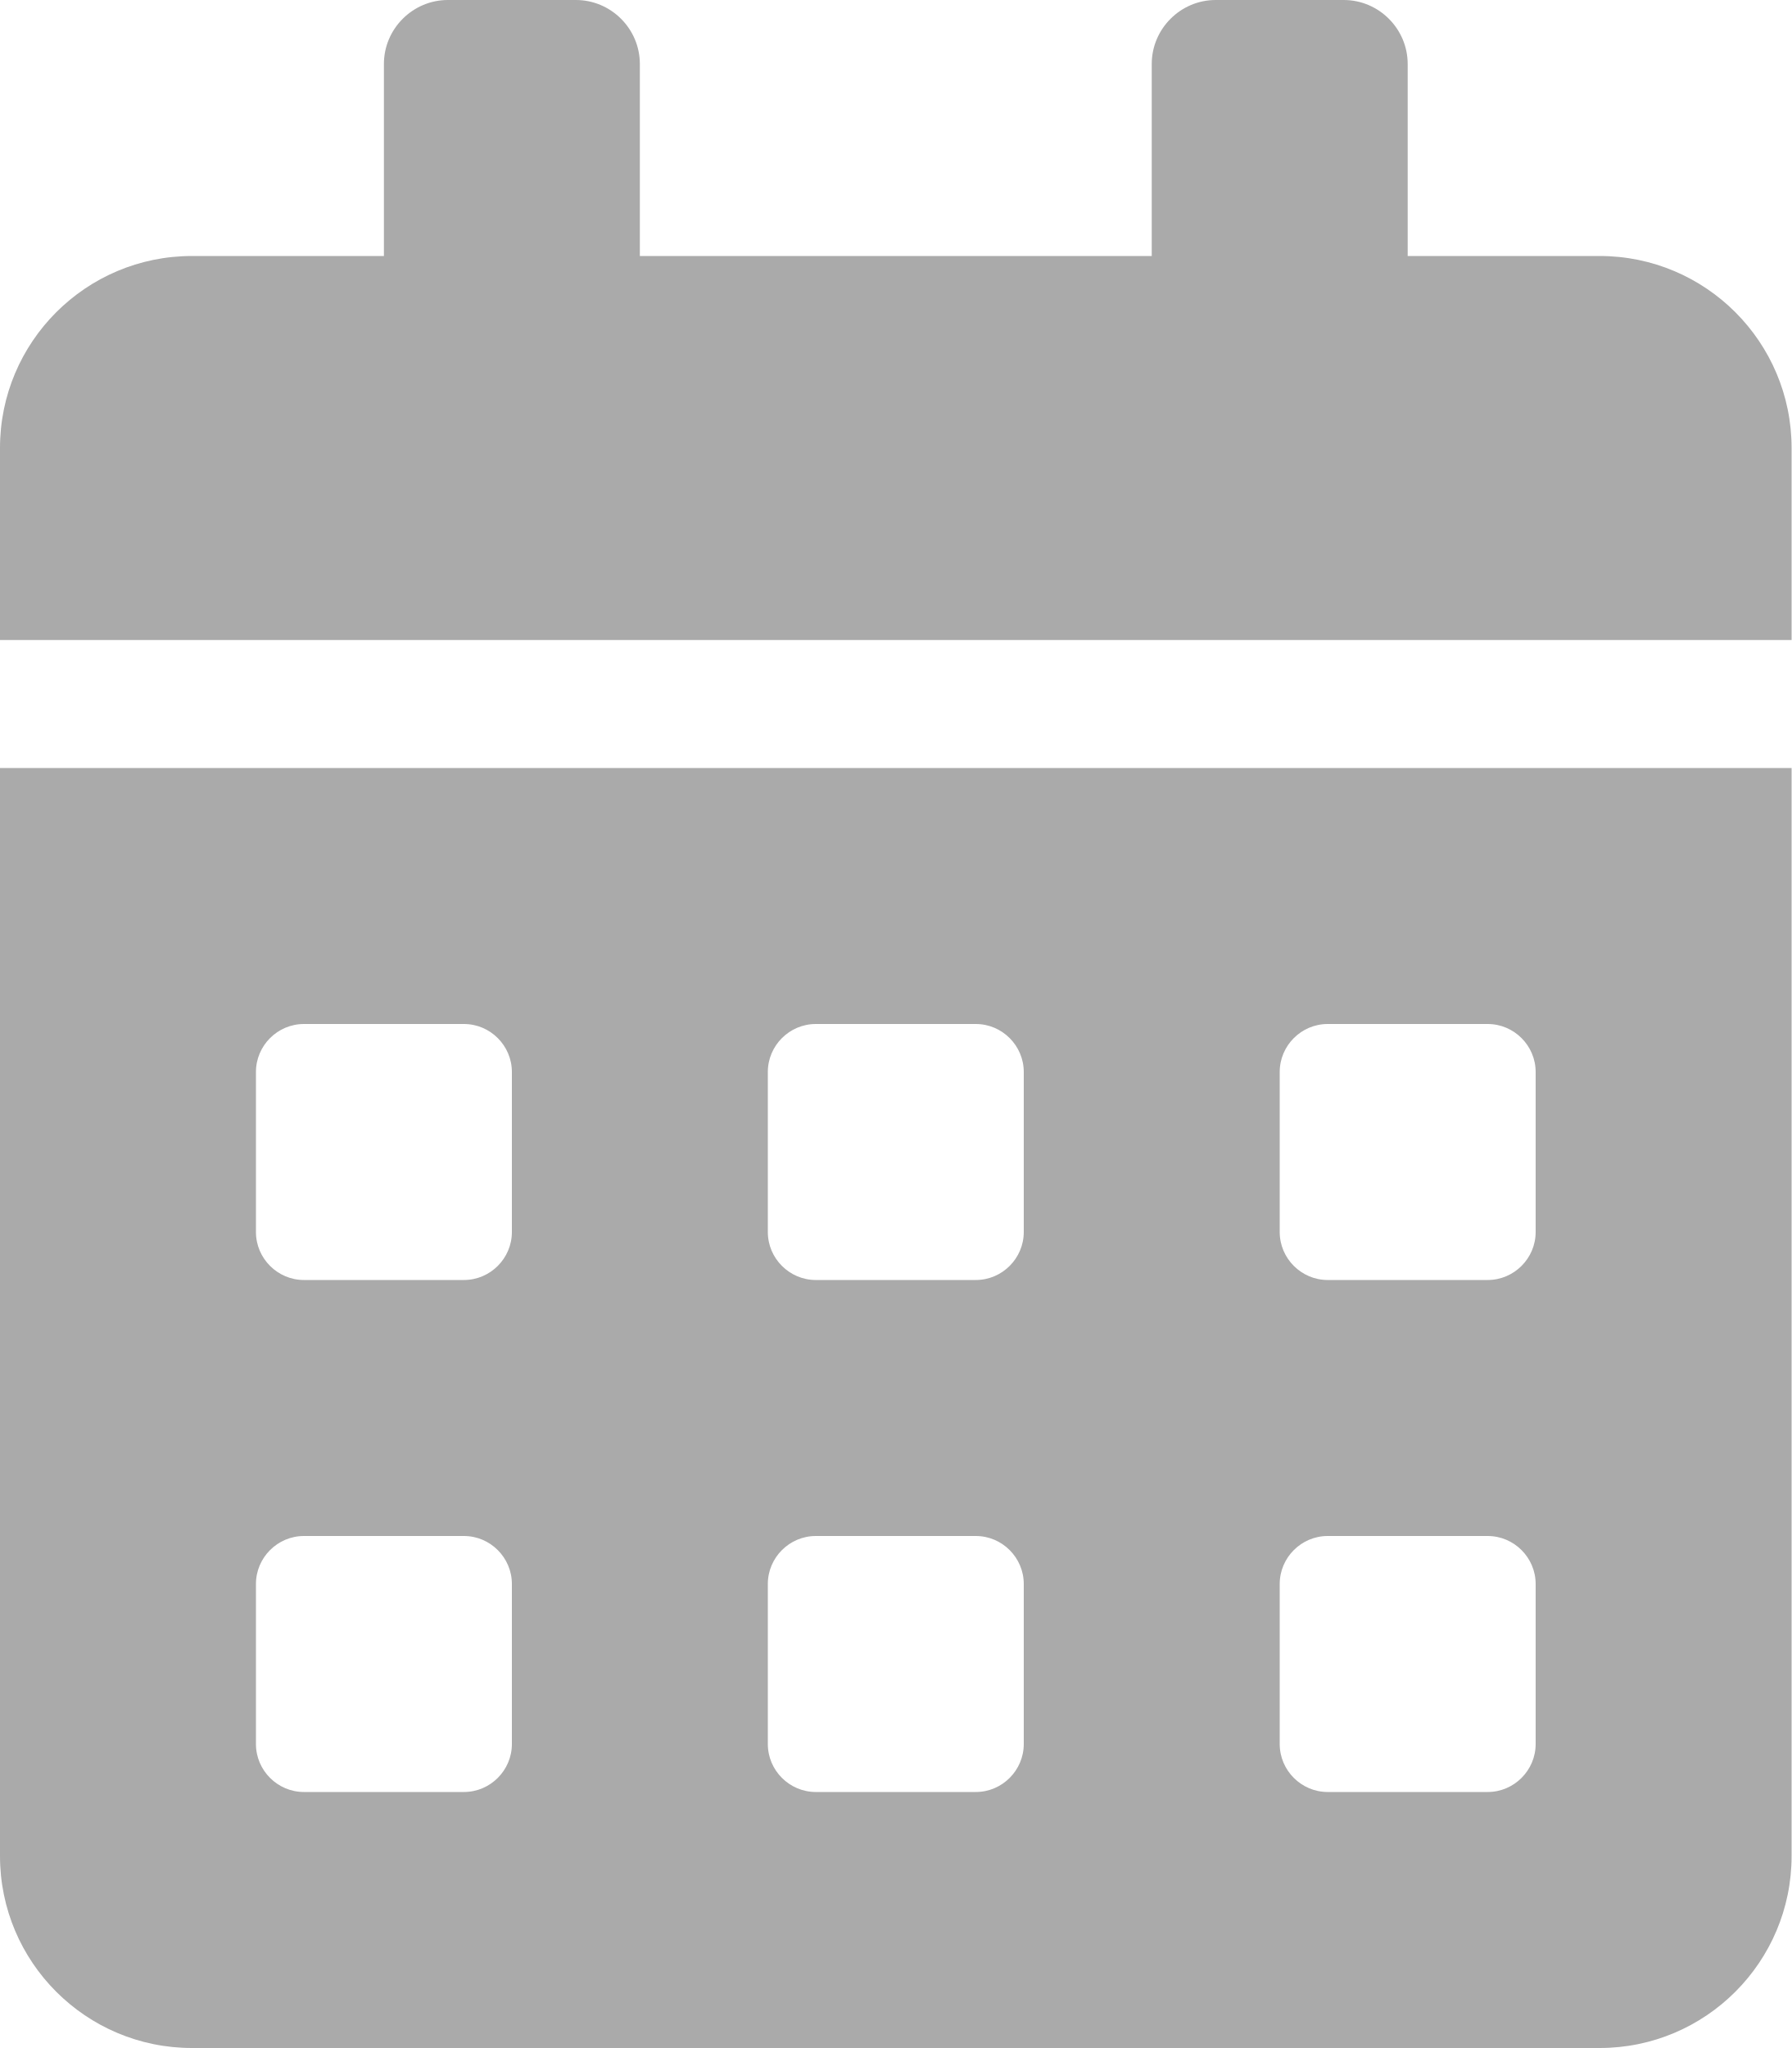
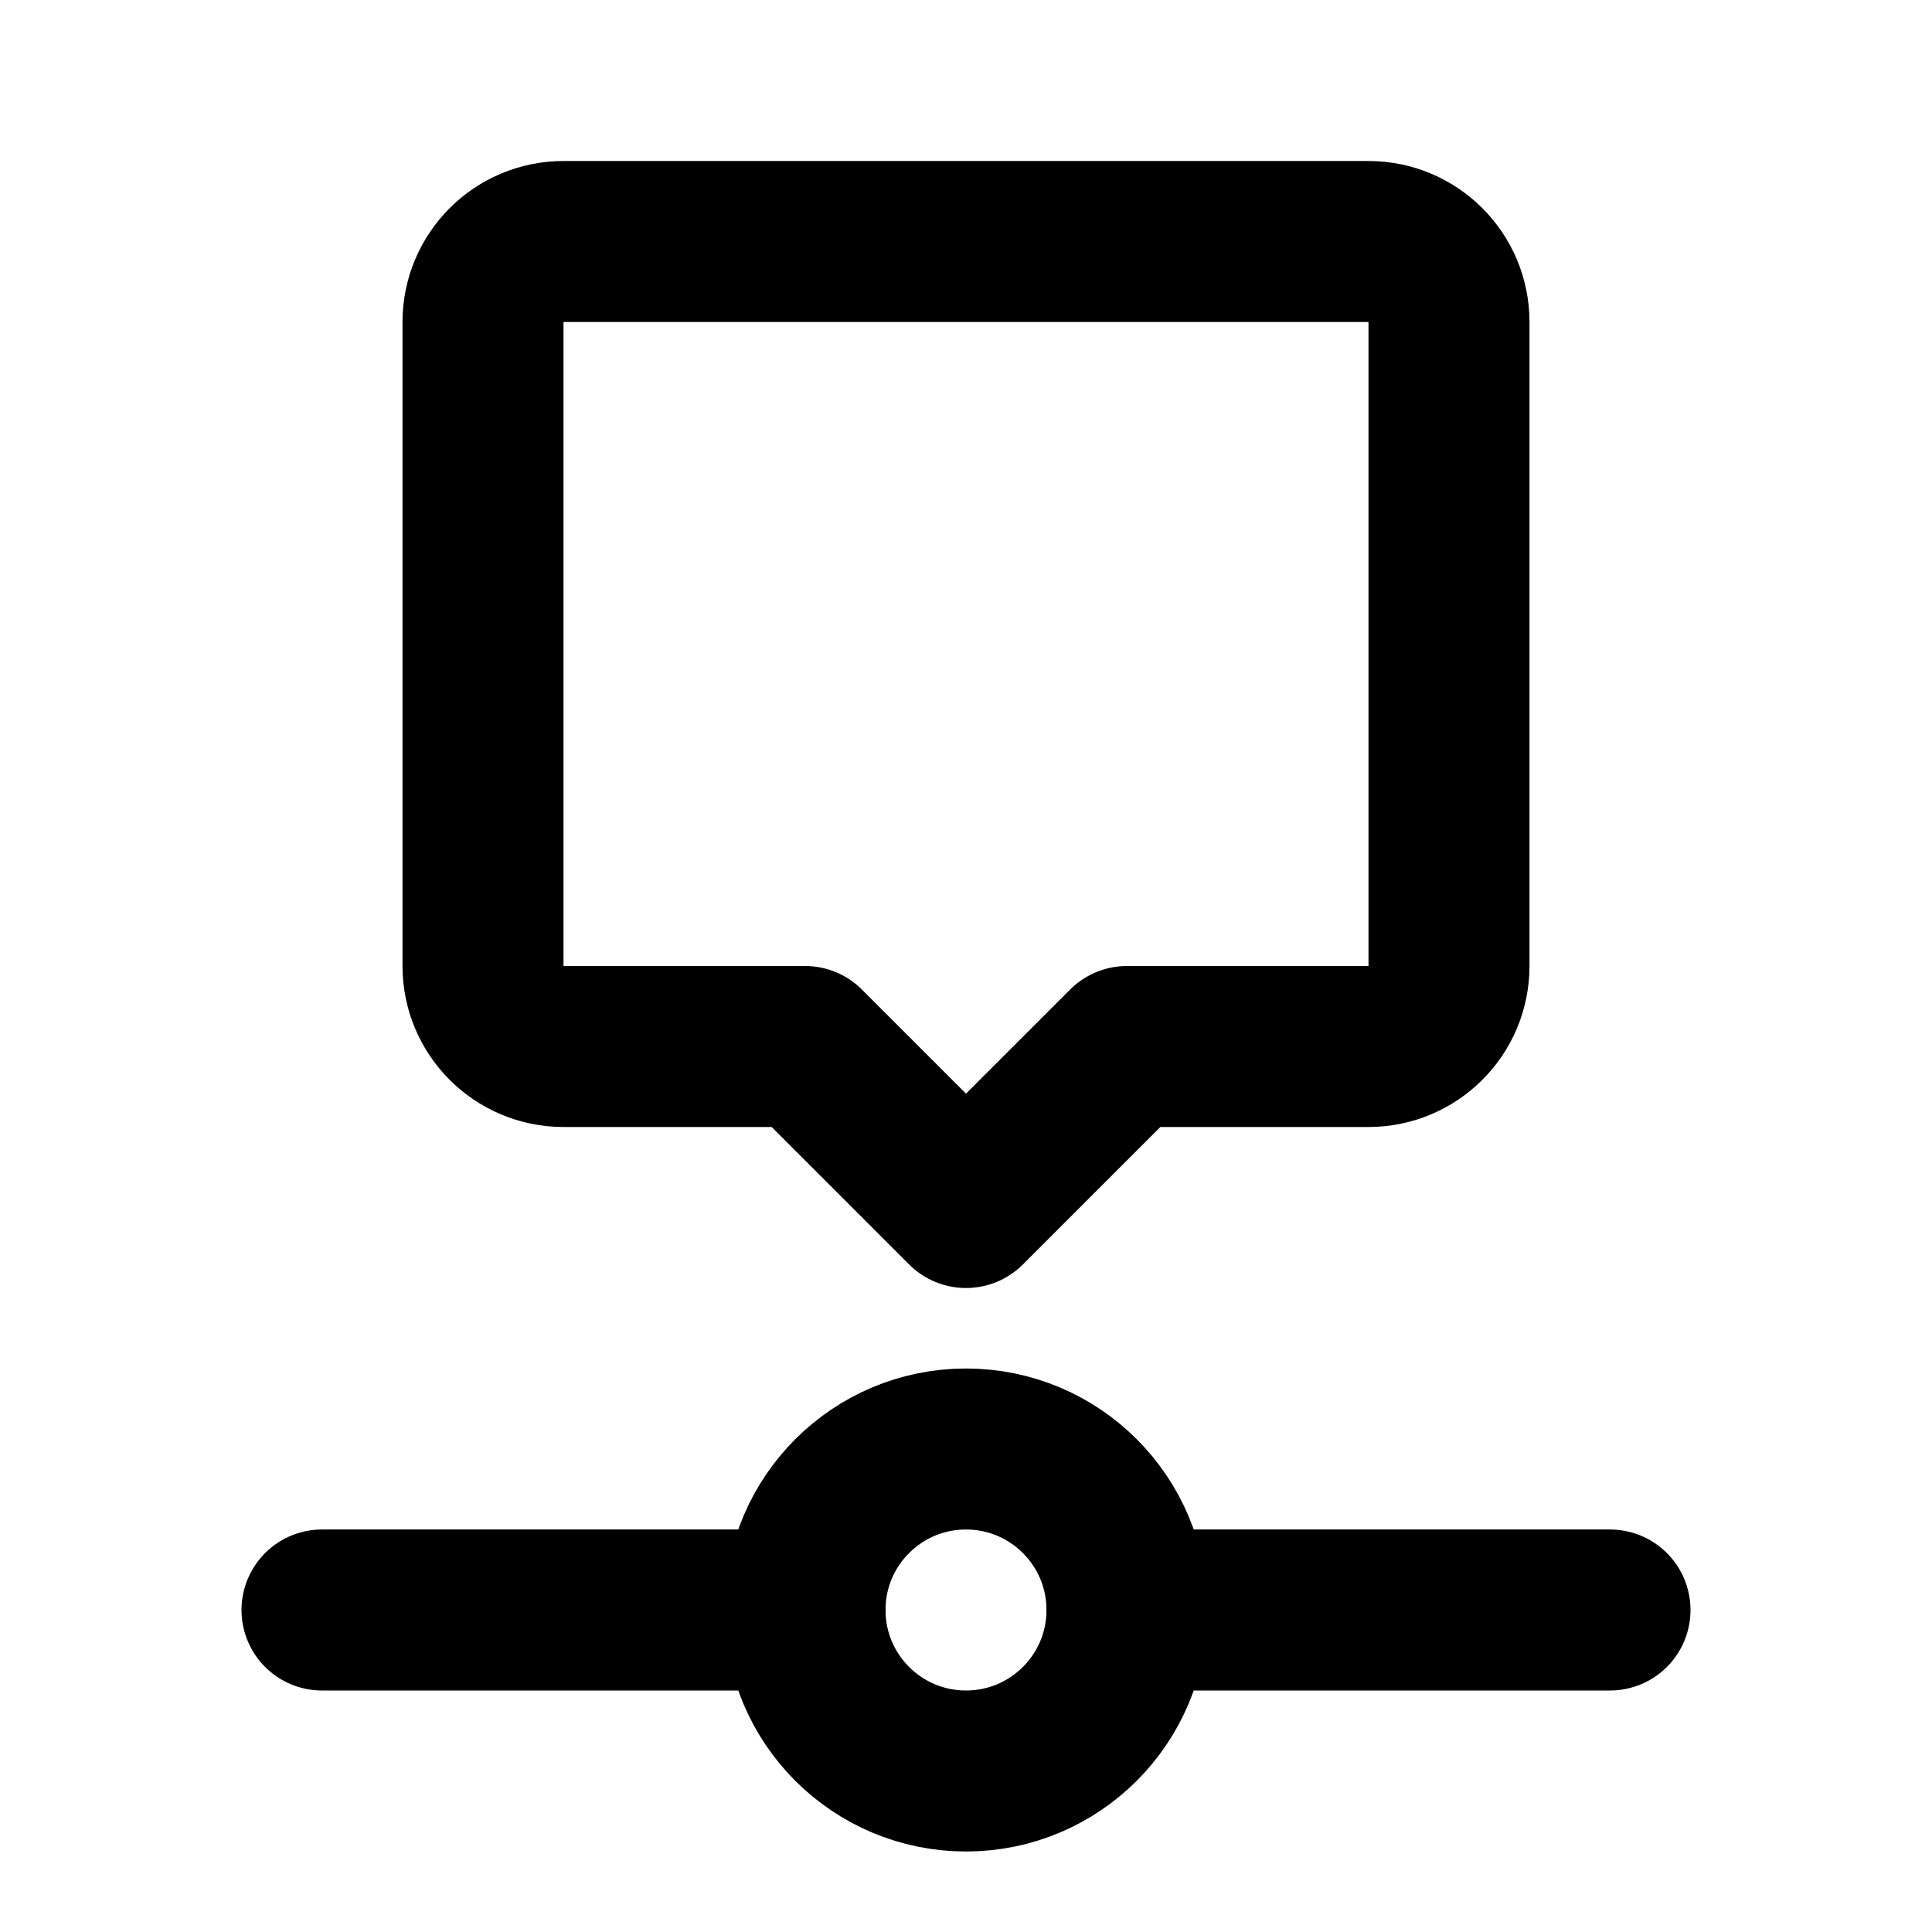
- <svg xmlns="http://www.w3.org/2000/svg" aria-hidden="true" focusable="false" data-prefix="fas" data-icon="calendar-alt" class="svg-inline--fa fa-calendar-alt fa-w-14" role="img" viewBox="0 0 448 512">
-   <path fill="#AAAAAA" d="M0 464c0 26.5 21.5 48 48 48h352c26.5 0 48-21.5 48-48V192H0v272zm320-196c0-6.6 5.4-12 12-12h40c6.6 0 12 5.4 12 12v40c0 6.6-5.4 12-12 12h-40c-6.6 0-12-5.4-12-12v-40zm0 128c0-6.6 5.4-12 12-12h40c6.6 0 12 5.4 12 12v40c0 6.6-5.4 12-12 12h-40c-6.6 0-12-5.4-12-12v-40zM192 268c0-6.6 5.4-12 12-12h40c6.6 0 12 5.4 12 12v40c0 6.6-5.4 12-12 12h-40c-6.6 0-12-5.4-12-12v-40zm0 128c0-6.6 5.4-12 12-12h40c6.6 0 12 5.4 12 12v40c0 6.6-5.4 12-12 12h-40c-6.6 0-12-5.4-12-12v-40zM64 268c0-6.6 5.4-12 12-12h40c6.6 0 12 5.4 12 12v40c0 6.6-5.4 12-12 12H76c-6.6 0-12-5.4-12-12v-40zm0 128c0-6.6 5.4-12 12-12h40c6.6 0 12 5.4 12 12v40c0 6.6-5.4 12-12 12H76c-6.6 0-12-5.4-12-12v-40zM400 64h-48V16c0-8.8-7.2-16-16-16h-32c-8.8 0-16 7.2-16 16v48H160V16c0-8.8-7.2-16-16-16h-32c-8.8 0-16 7.2-16 16v48H48C21.5 64 0 85.5 0 112v48h448v-48c0-26.5-21.5-48-48-48z" />
+ <svg xmlns="http://www.w3.org/2000/svg" width="24" height="24" viewBox="0 0 24 24" fill="none" stroke="currentColor" stroke-width="2" stroke-linecap="round" stroke-linejoin="round" class="icon icon-tabler icons-tabler-outline icon-tabler-timeline-event">
+   <path stroke="none" d="M0 0h24v24H0z" fill="none" />
+   <path d="M12 20m-2 0a2 2 0 1 0 4 0a2 2 0 1 0 -4 0" />
+   <path d="M10 20h-6" />
+   <path d="M14 20h6" />
+   <path d="M12 15l-2 -2h-3a1 1 0 0 1 -1 -1v-8a1 1 0 0 1 1 -1h10a1 1 0 0 1 1 1v8a1 1 0 0 1 -1 1h-3l-2 2z" />
</svg>
